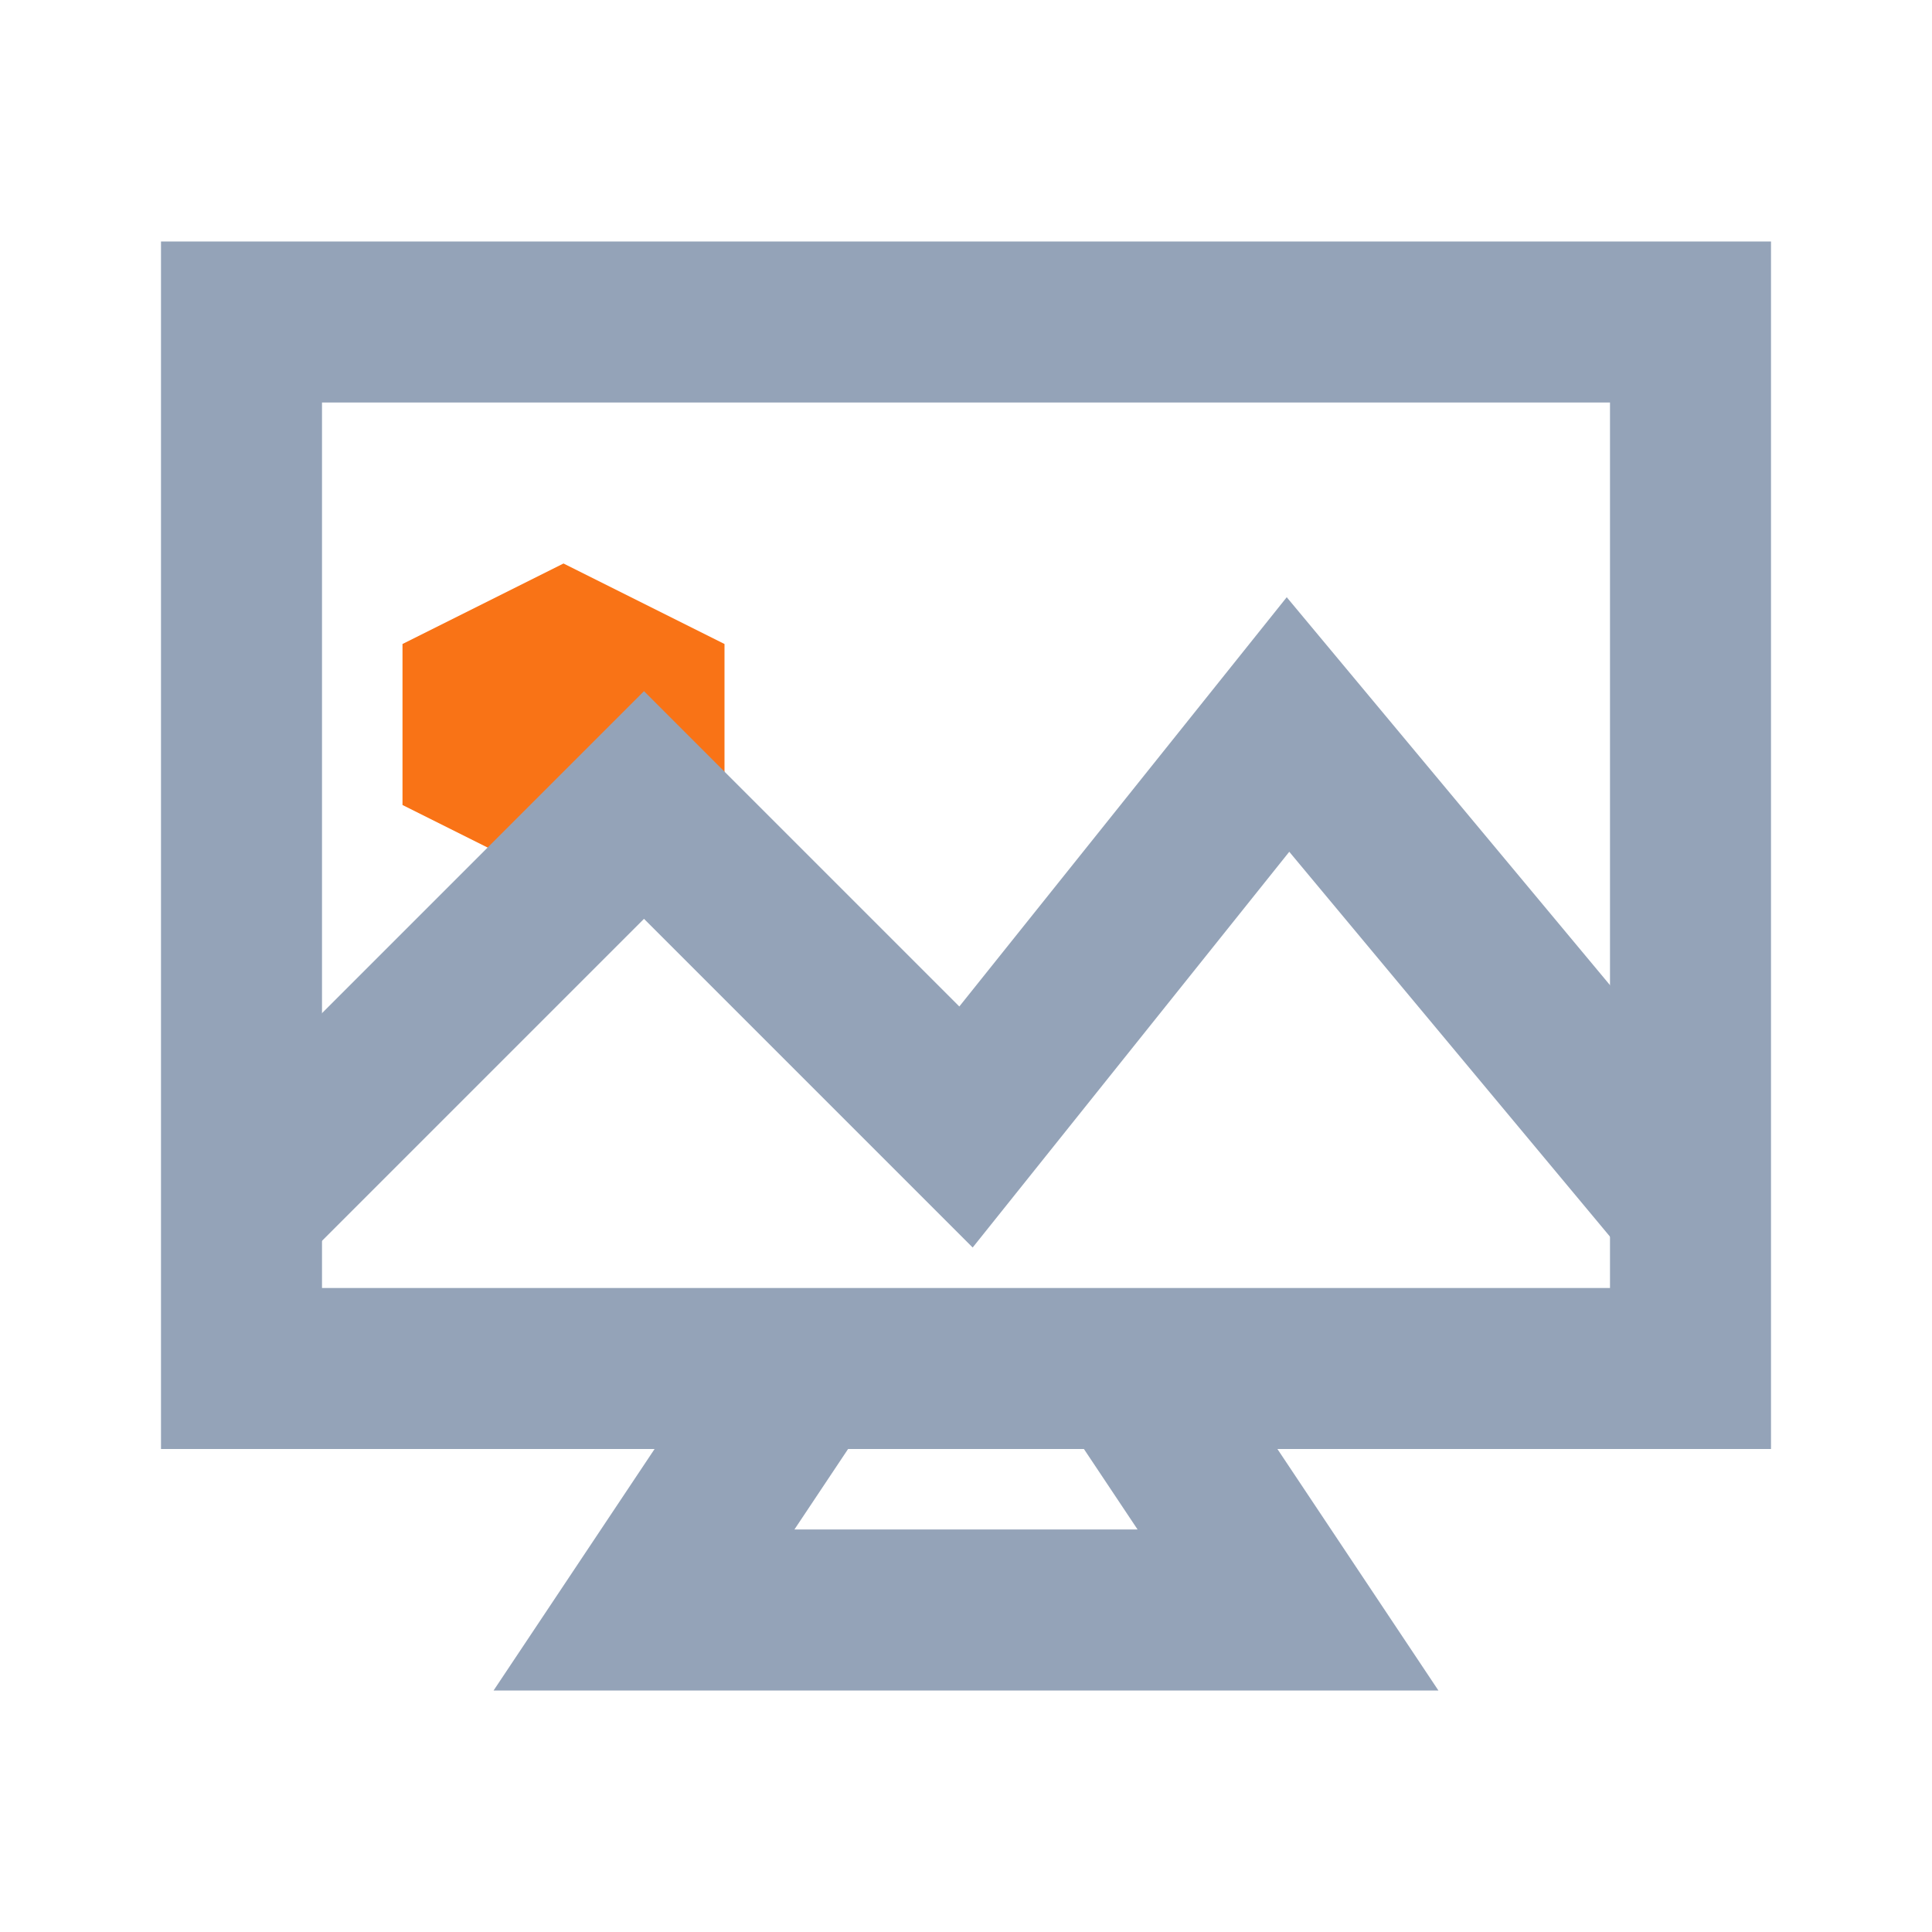
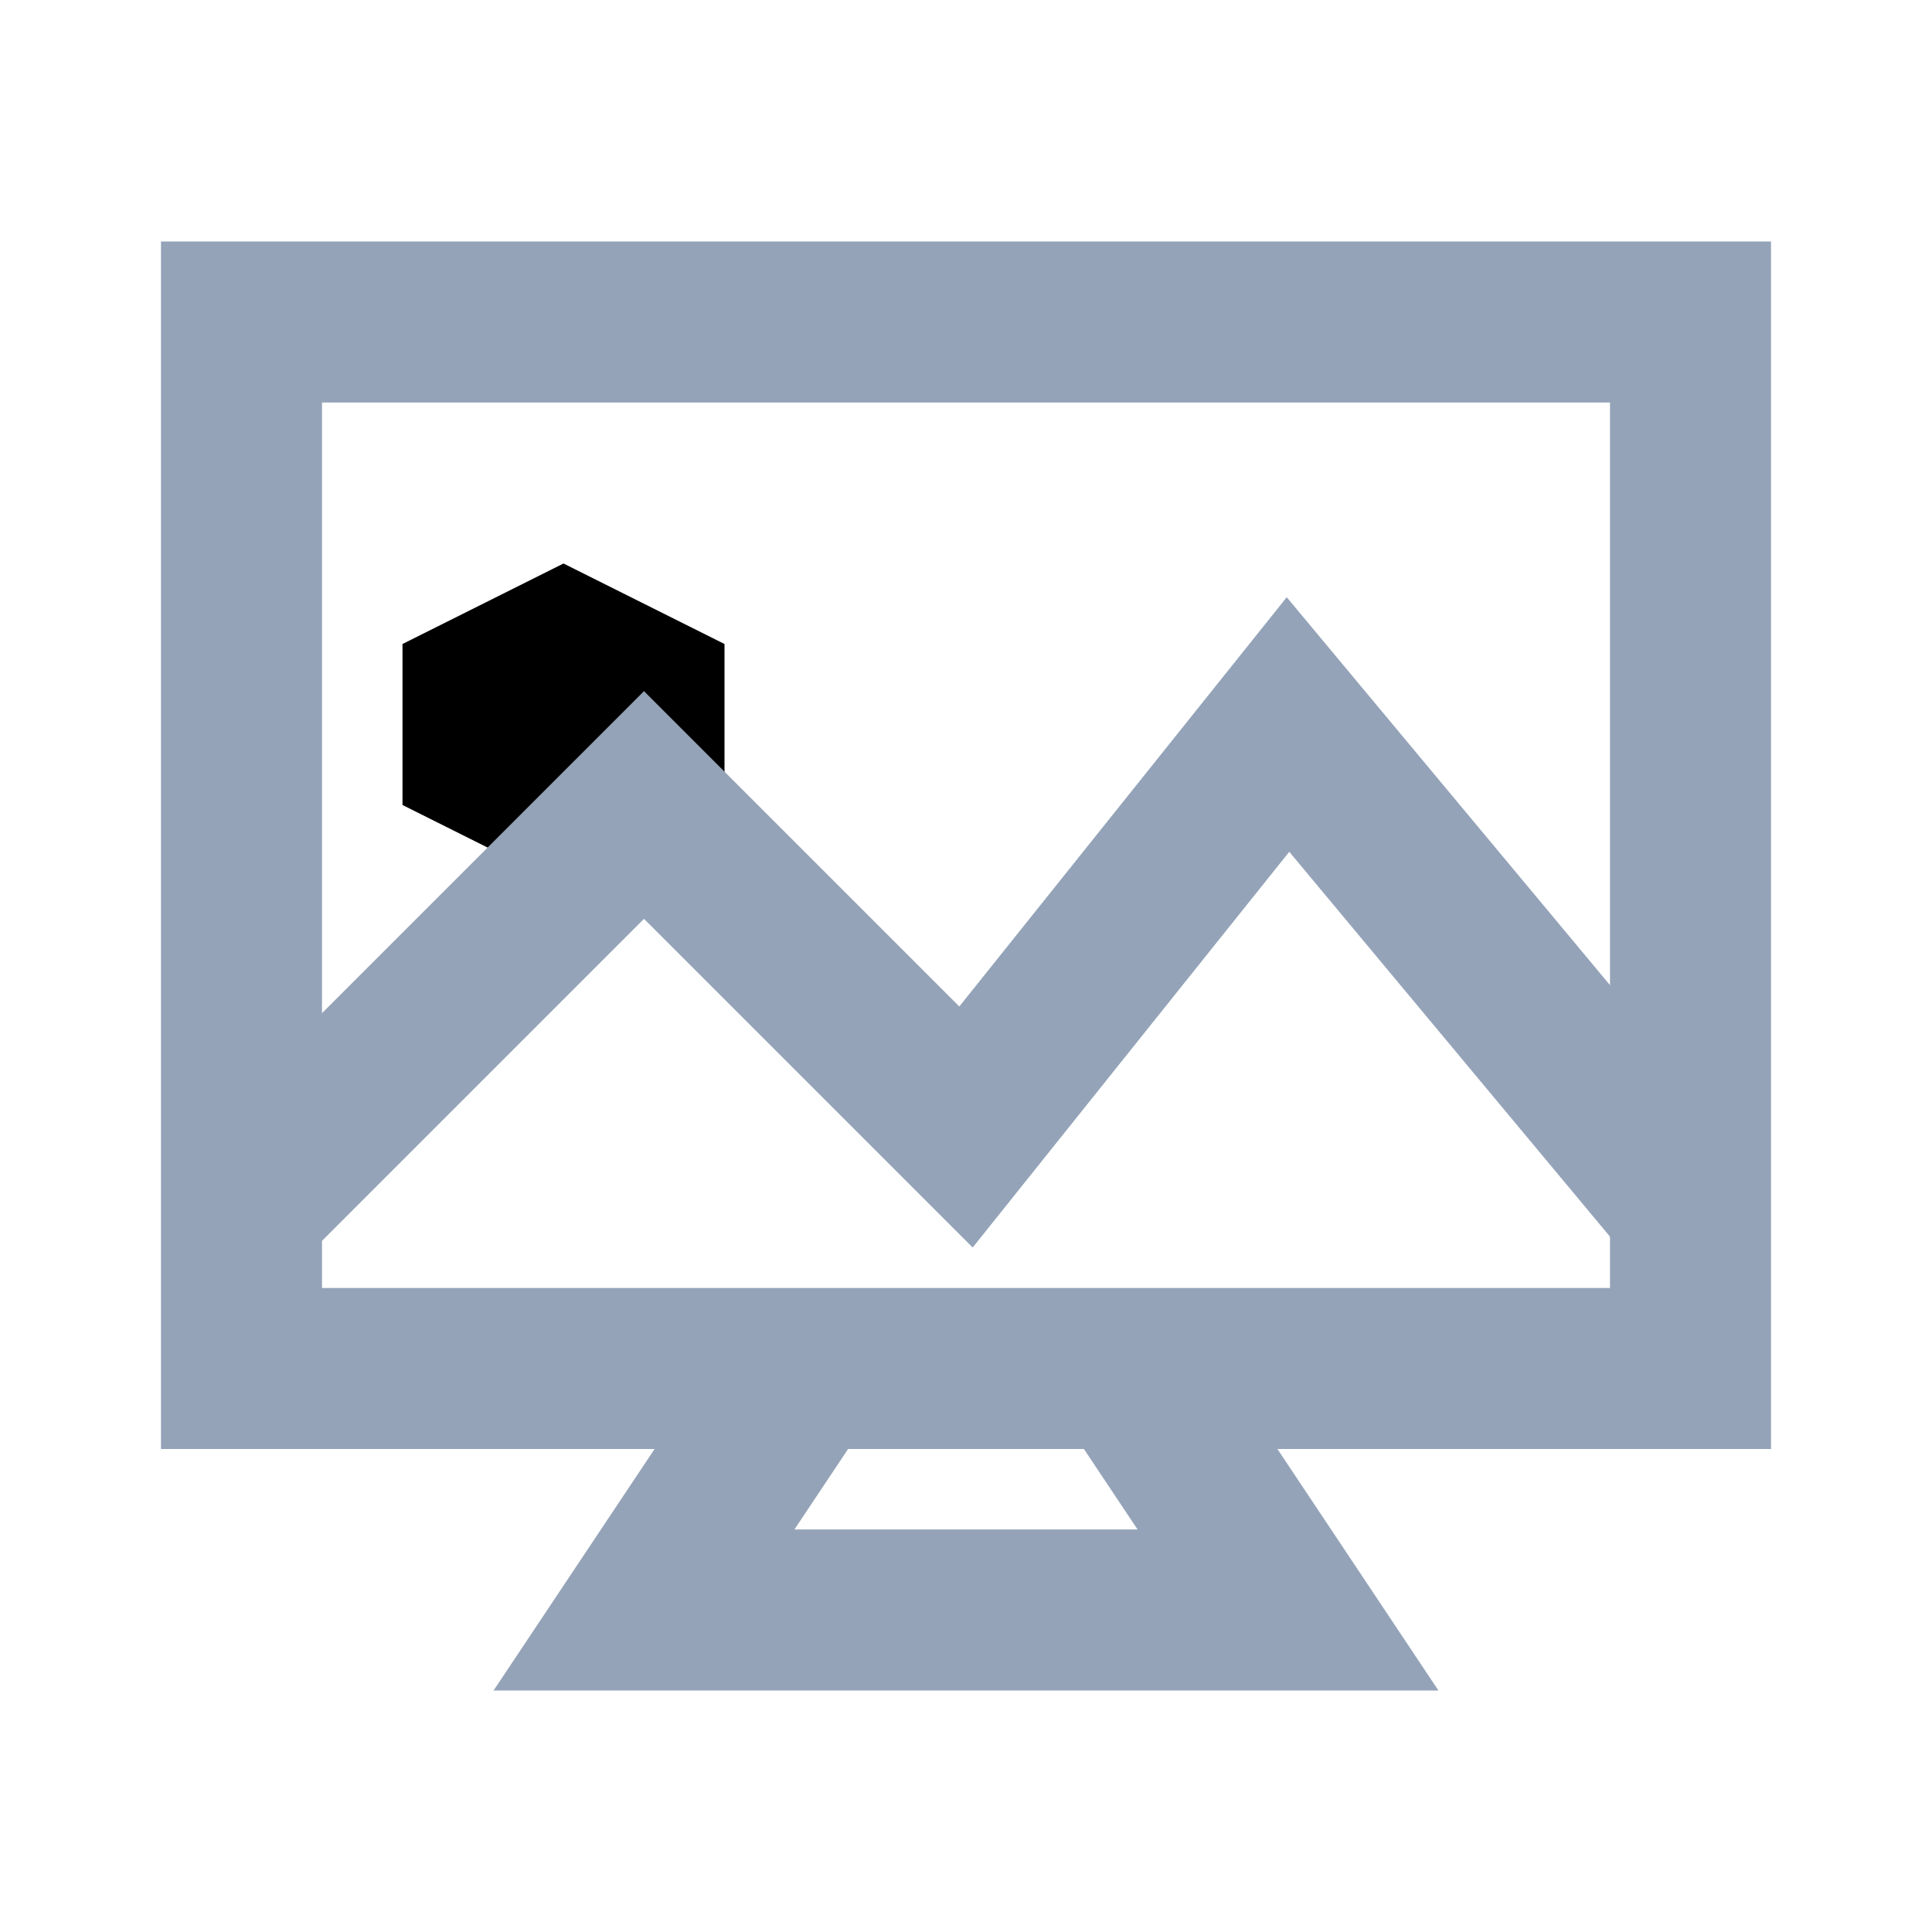
<svg xmlns="http://www.w3.org/2000/svg" viewBox="0 0 24 24" width="24" height="24" fill="none">
  <rect x="3" y="4" width="18" height="13" stroke="#94A3B8" stroke-width="2" stroke-linejoin="miter" />
-   <polygon points="7,7 9,8 9,10 7,11 5,10 5,8" fill="#F97316" />
+   <polygon points="7,7 9,8 9,10 7,11 5,10 5,8" fill="currentColor" />
  <path d="M3 15 L8 10 L12 14 L16 9 L21 15" stroke="#94A3B8" stroke-width="2" stroke-linejoin="miter" />
  <path d="M10 17 L8 20 H16 L14 17" stroke="#94A3B8" stroke-width="2" stroke-linejoin="miter" />
</svg>
